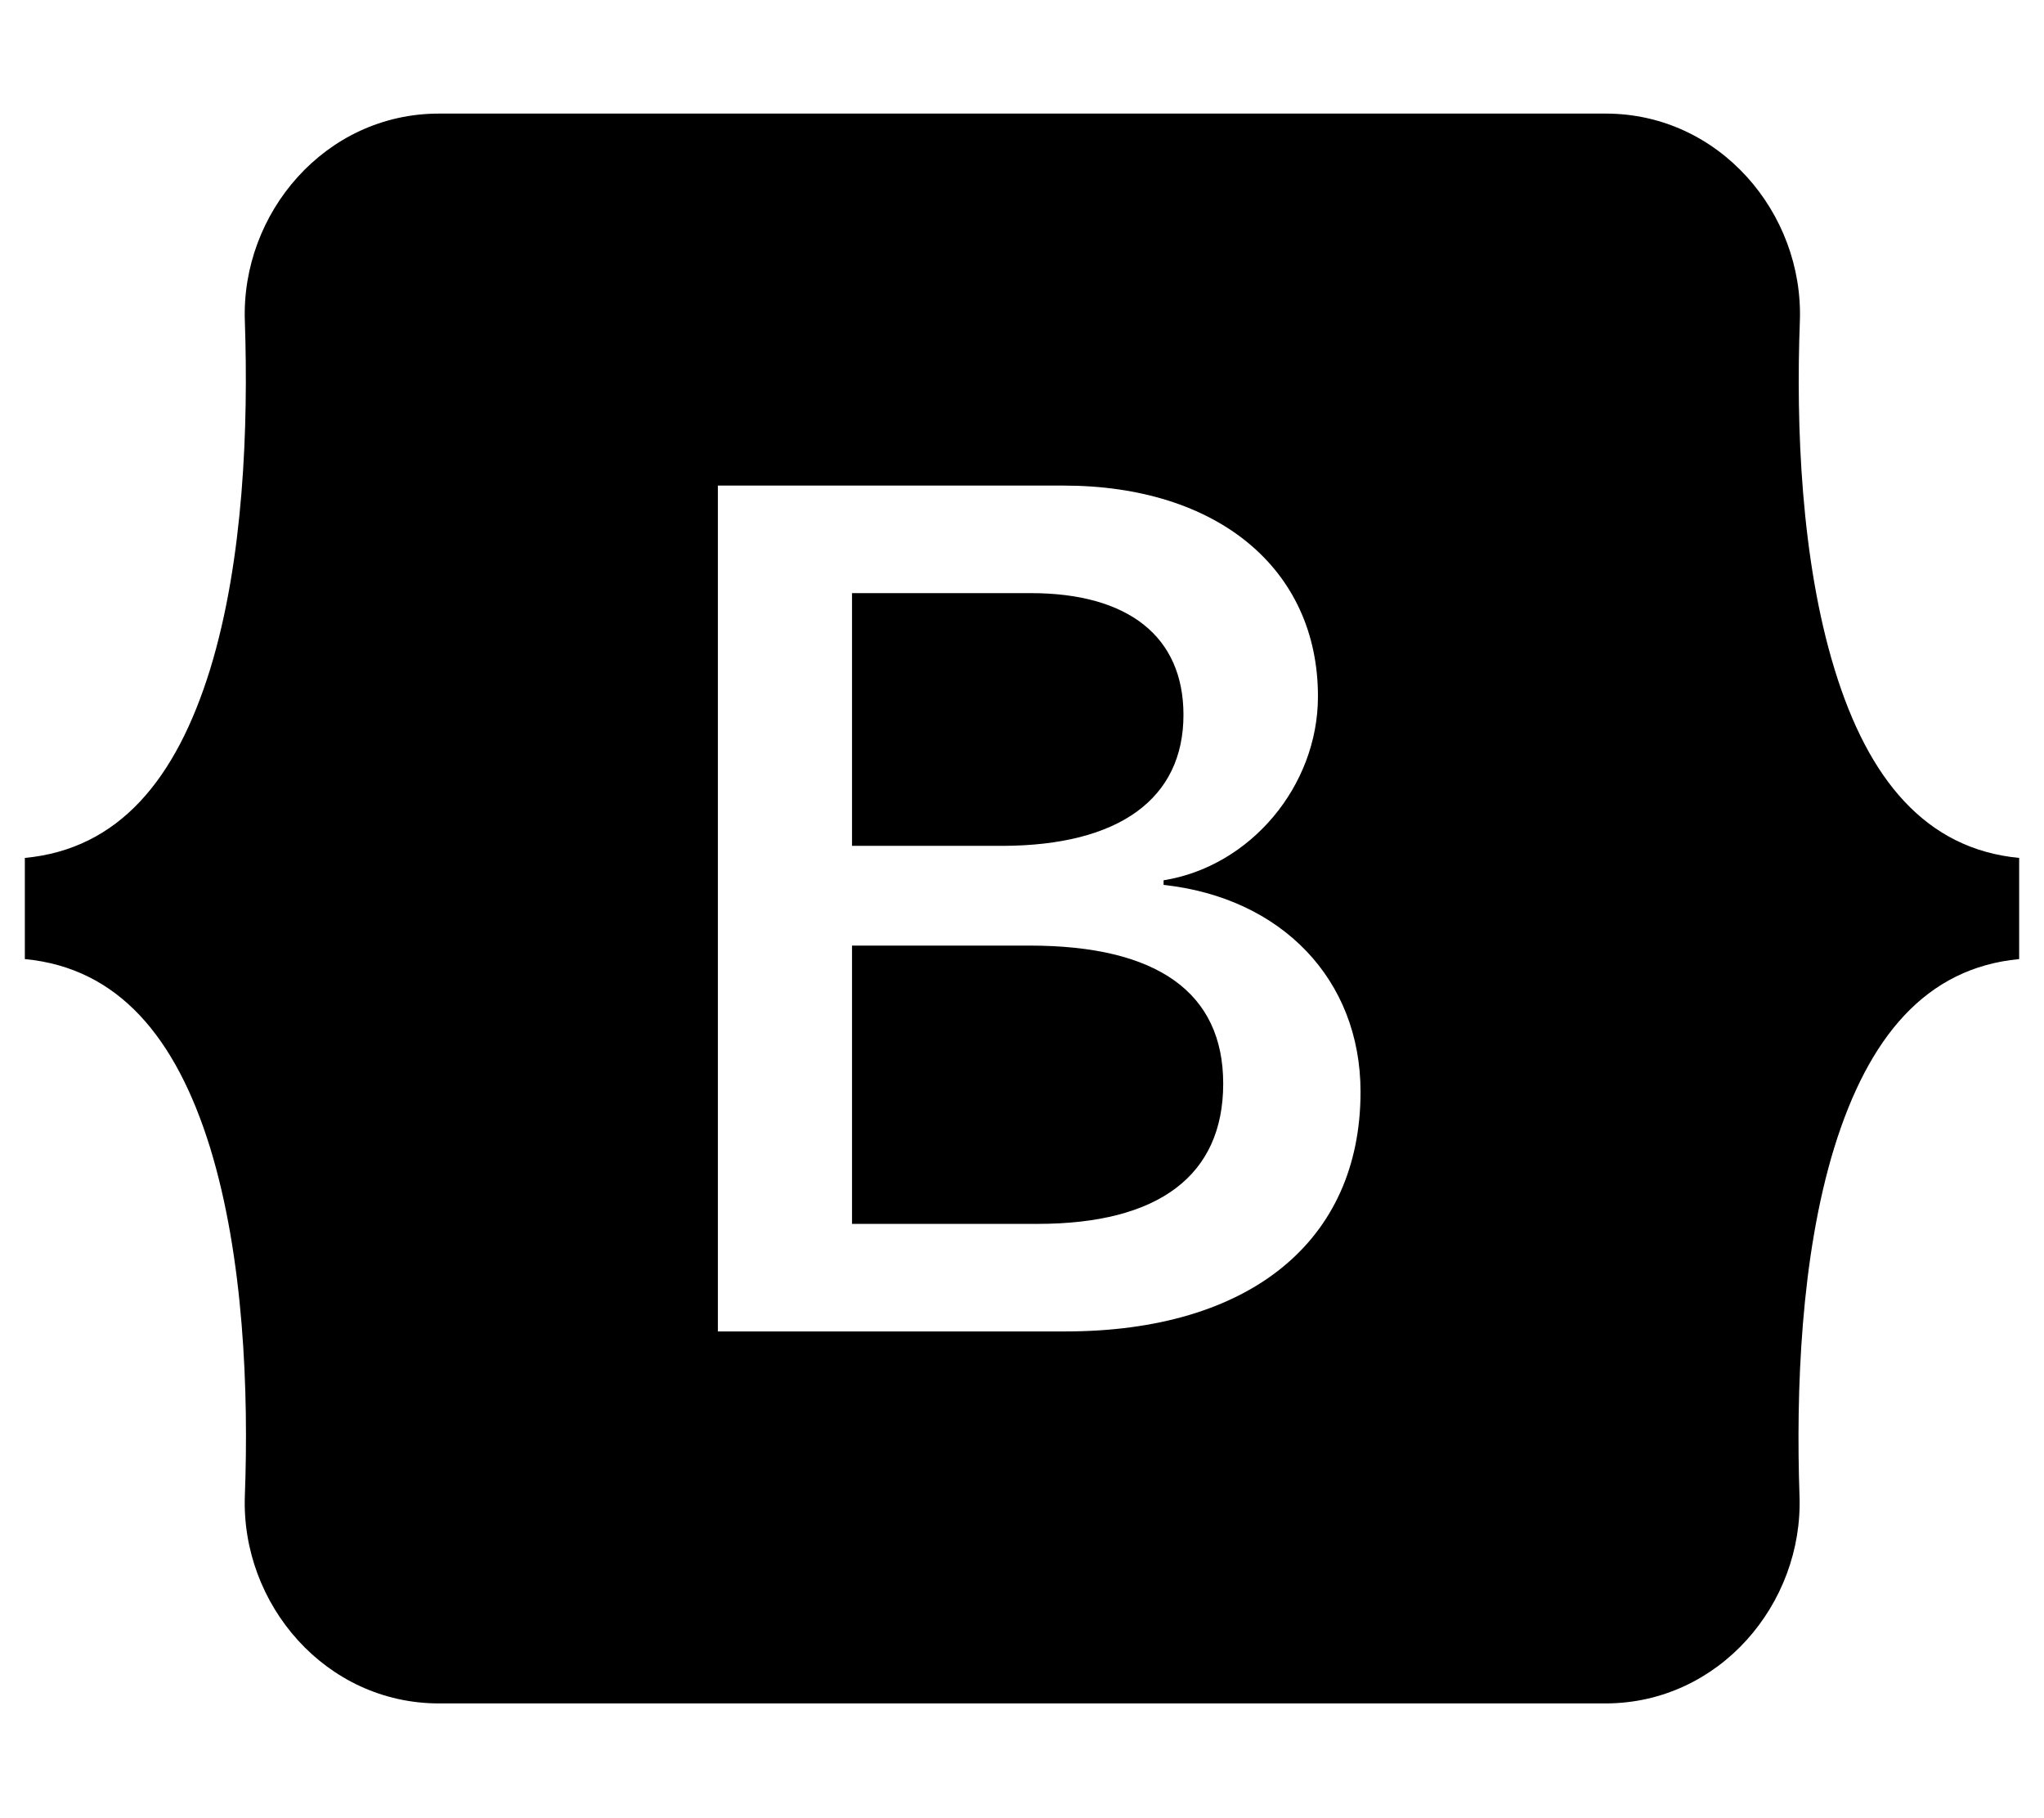
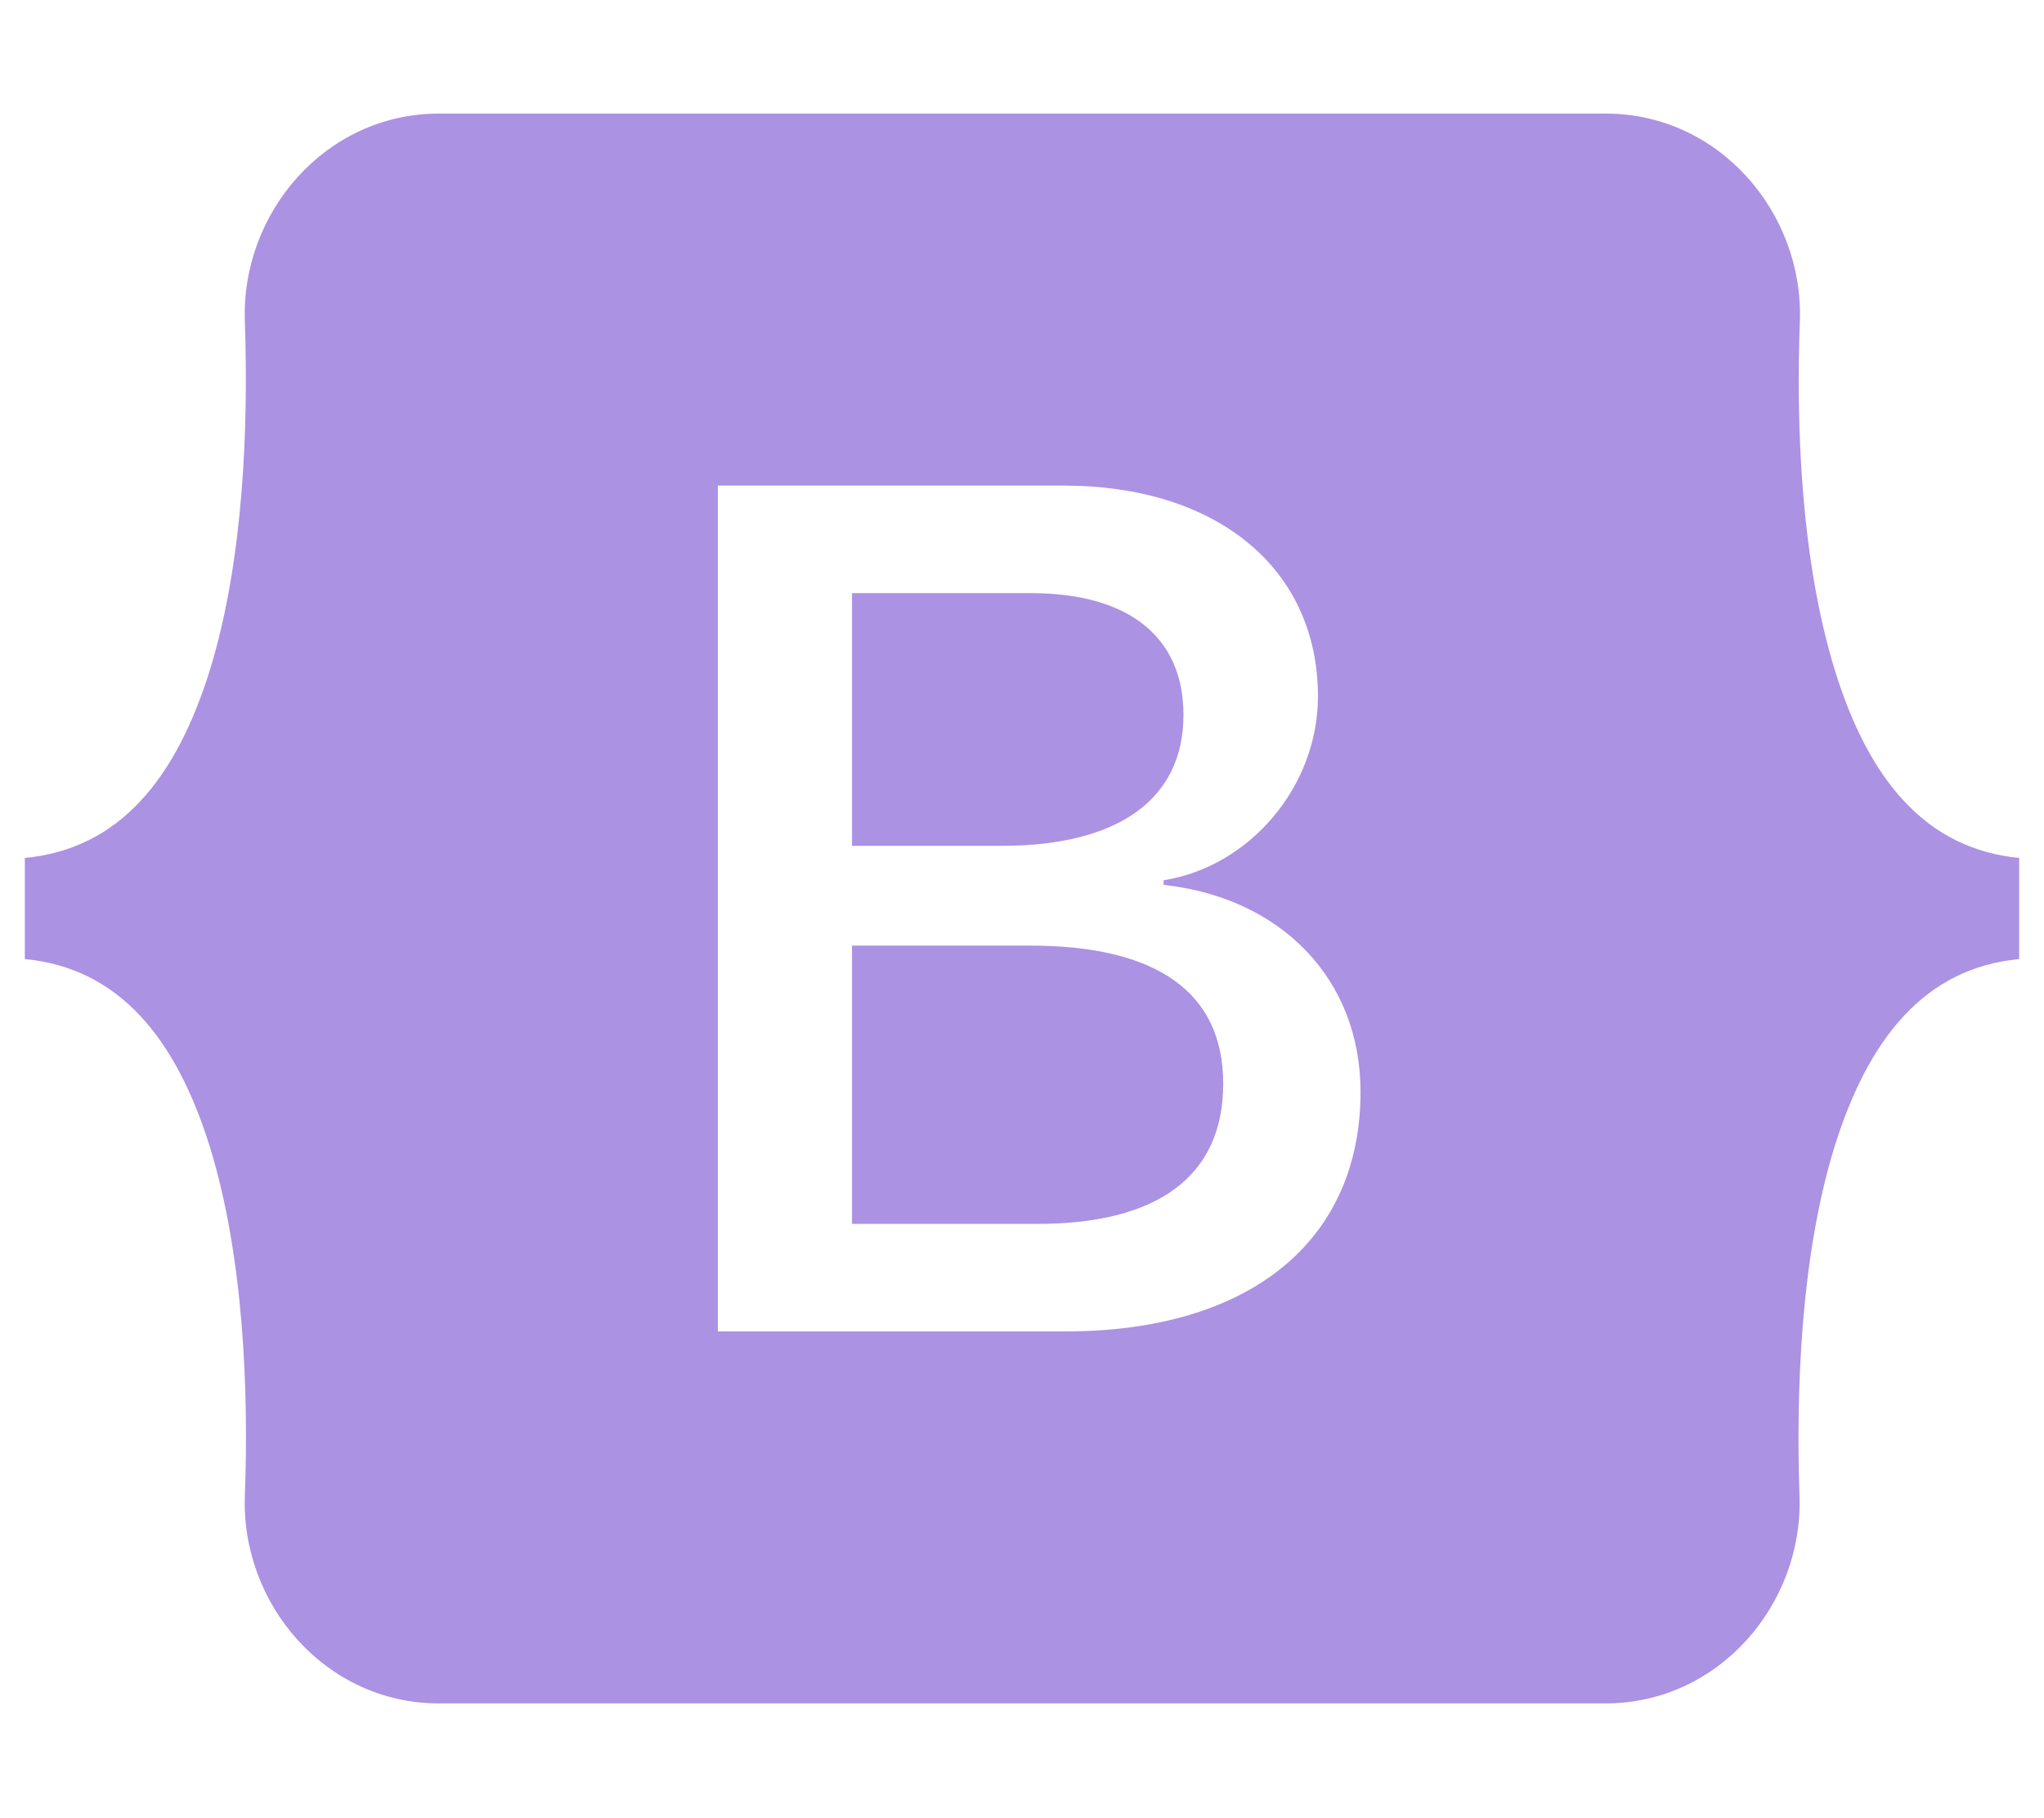
<svg xmlns="http://www.w3.org/2000/svg" viewBox="0 0 576 512">
-   <path d="M333.5,201.4c0-22.1-15.6-34.3-43-34.3h-50.4v71.2h42.5C315.4,238.2,333.5,225,333.5,201.4z M517,188.6 c-9.5-30.9-10.9-68.8-9.8-98.1c1.1-30.5-22.7-58.5-54.7-58.5H123.7c-32.1,0-55.8,28.1-54.7,58.5c1,29.3-0.3,67.2-9.8,98.1 c-9.6,31-25.7,50.6-52.2,53.1v28.5c26.4,2.5,42.6,22.1,52.2,53.1c9.5,30.9,10.9,68.8,9.8,98.1c-1.1,30.5,22.7,58.5,54.7,58.5h328.7 c32.1,0,55.8-28.1,54.7-58.5c-1-29.3,0.3-67.2,9.8-98.1c9.6-31,25.7-50.6,52.1-53.1v-28.5C542.7,239.2,526.5,219.6,517,188.6z M300.2,375.1h-97.9V136.8h97.4c43.3,0,71.7,23.4,71.7,59.4c0,25.3-19.1,47.9-43.5,51.8v1.3c33.2,3.6,55.5,26.6,55.5,58.3 C383.4,349.7,352.1,375.1,300.2,375.1z M290.2,266.4h-50.1v78.4h52.3c34.2,0,52.3-13.7,52.3-39.5 C344.7,279.6,326.1,266.4,290.2,266.4z" />
+   <path d="M333.5,201.4c0-22.1-15.6-34.3-43-34.3h-50.4v71.2h42.5C315.4,238.2,333.5,225,333.5,201.4z M517,188.6 c-9.5-30.9-10.9-68.8-9.8-98.1c1.1-30.5-22.7-58.5-54.7-58.5H123.7c-32.1,0-55.8,28.1-54.7,58.5c1,29.3-0.3,67.2-9.8,98.1 c-9.6,31-25.7,50.6-52.2,53.1v28.5c26.4,2.5,42.6,22.1,52.2,53.1c9.5,30.9,10.9,68.8,9.8,98.1c-1.1,30.5,22.7,58.5,54.7,58.5h328.7 c32.1,0,55.8-28.1,54.7-58.5c-1-29.3,0.3-67.2,9.8-98.1c9.6-31,25.7-50.6,52.1-53.1v-28.5C542.7,239.2,526.5,219.6,517,188.6z M300.2,375.1h-97.9V136.8h97.4c43.3,0,71.7,23.4,71.7,59.4c0,25.3-19.1,47.9-43.5,51.8v1.3c33.2,3.6,55.5,26.6,55.5,58.3 C383.4,349.7,352.1,375.1,300.2,375.1z M290.2,266.4h-50.1v78.4h52.3c34.2,0,52.3-13.7,52.3-39.5 C344.7,279.6,326.1,266.4,290.2,266.4z" fill="#AB92E3" />
</svg>
